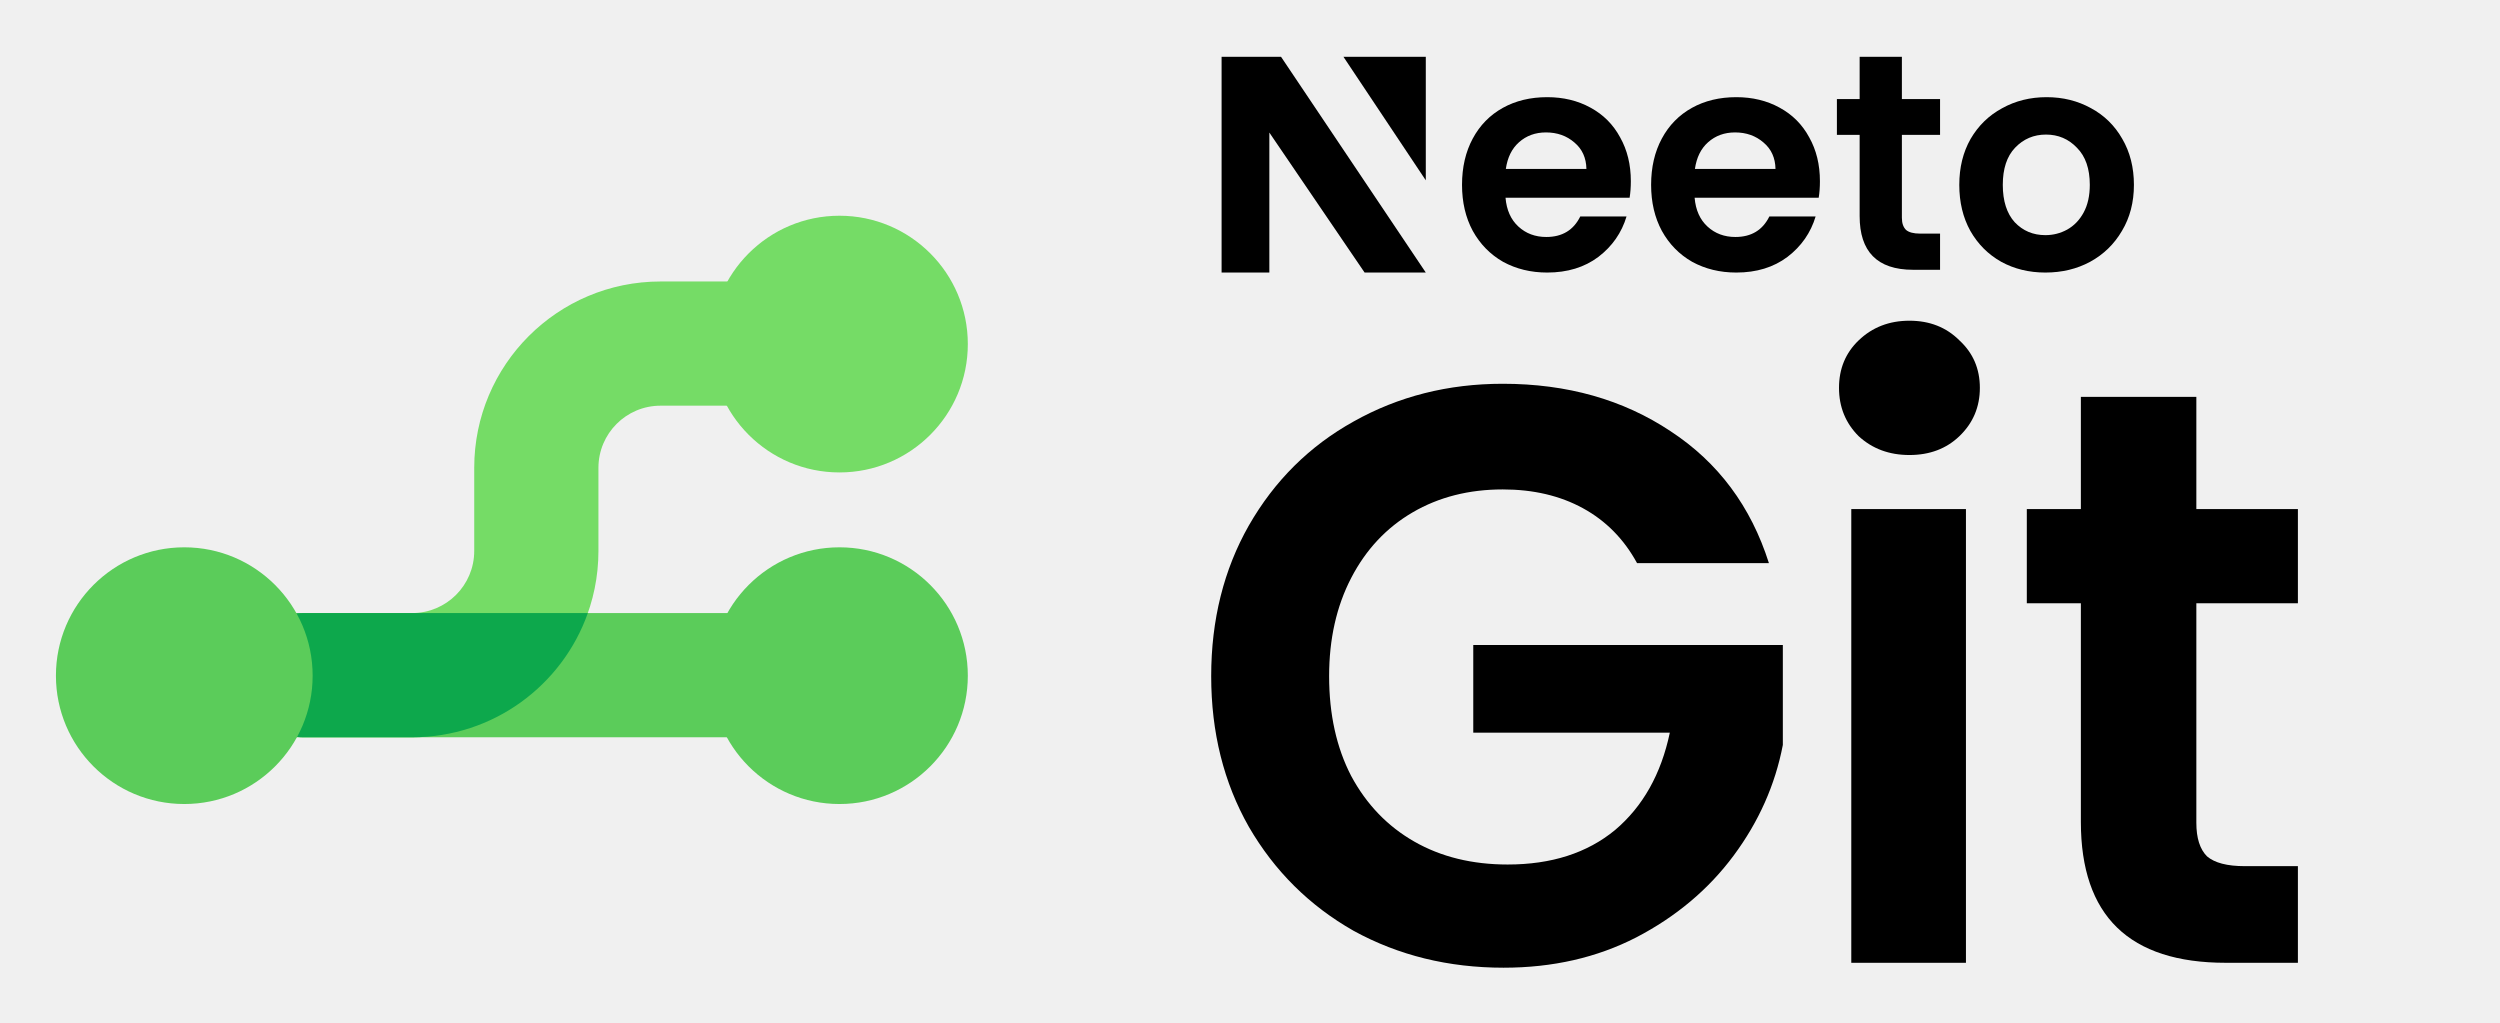
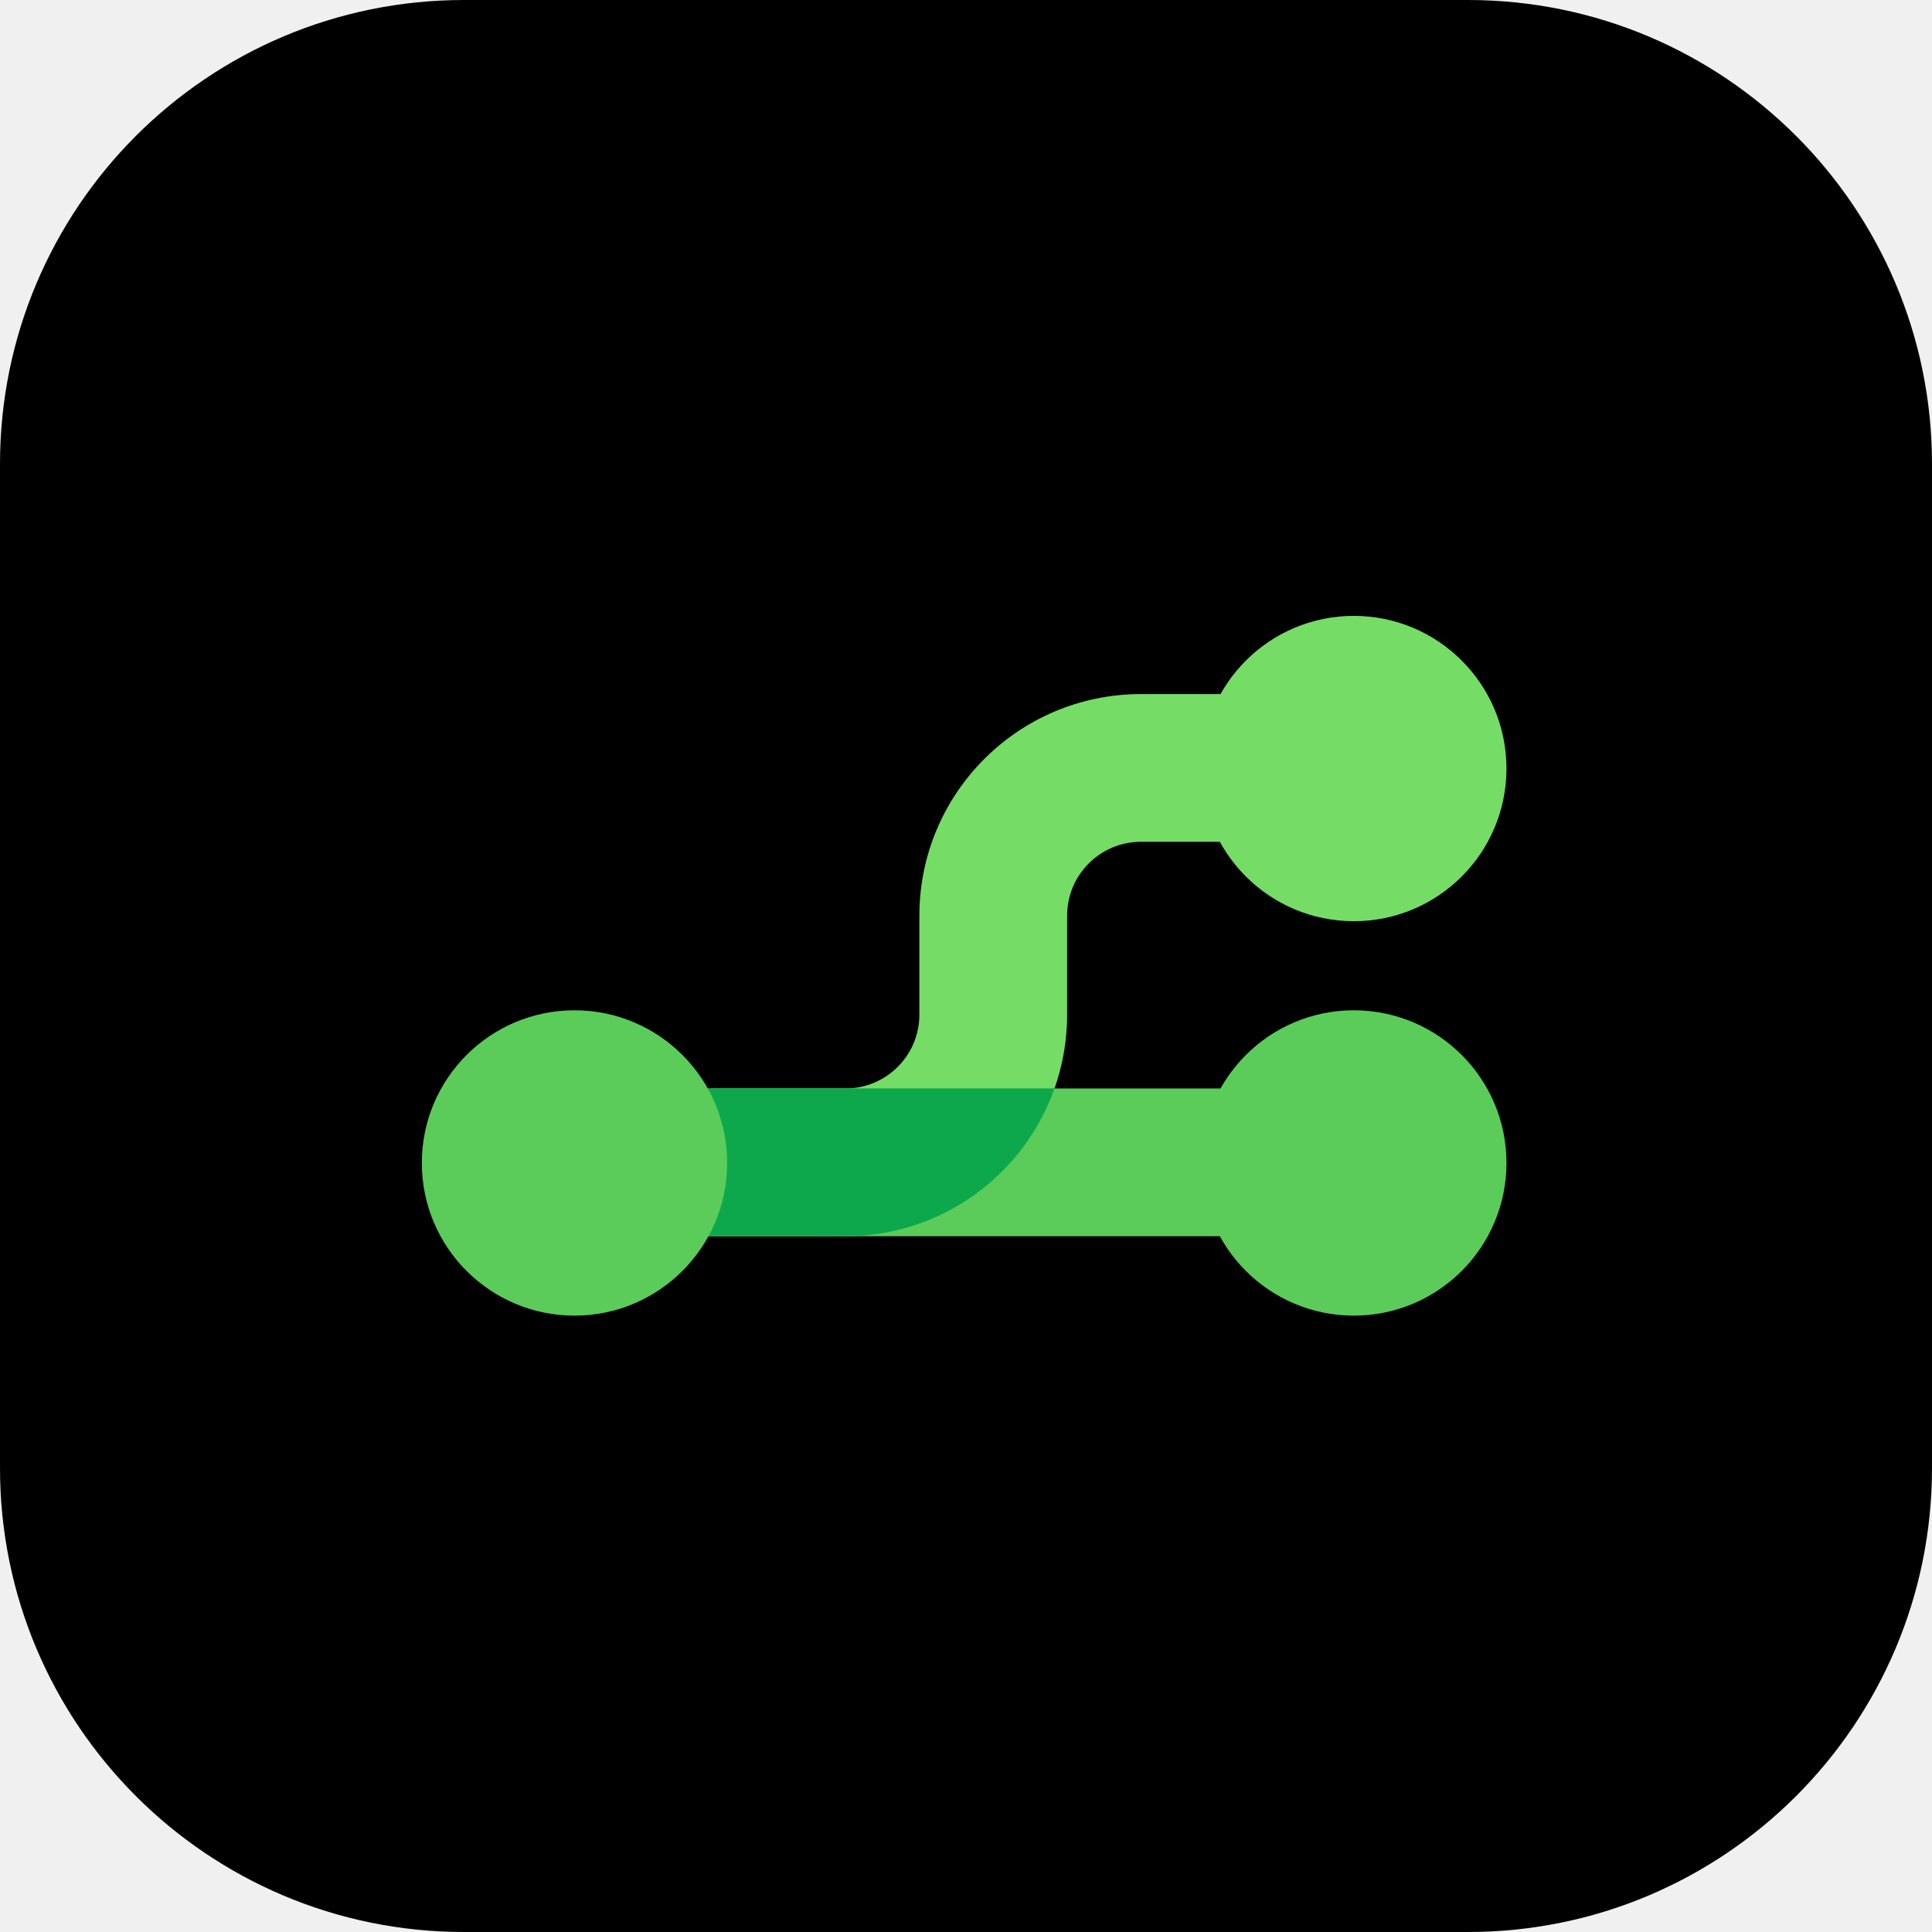
- <svg xmlns="http://www.w3.org/2000/svg" width="352" height="144" viewBox="0 0 352 144" fill="none">
-   <g clip-path="url(#clip0_318_36236)">
-     <path fill-rule="evenodd" clip-rule="evenodd" d="M93.004 57.121C88.175 57.121 84.26 61.036 84.26 65.866V77.576C84.26 92.064 72.515 103.809 58.027 103.809H42.75C37.921 103.809 34.006 99.894 34.006 95.065C34.006 90.235 37.921 86.32 42.75 86.32H58.027C62.856 86.32 66.771 82.405 66.771 77.576V65.866C66.771 51.378 78.516 39.633 93.004 39.633H118.125C122.954 39.633 126.869 43.548 126.869 48.377C126.869 53.206 122.954 57.121 118.125 57.121H93.004Z" fill="#75DC66" />
-     <path fill-rule="evenodd" clip-rule="evenodd" d="M30.631 95.065C30.631 90.235 34.546 86.32 39.375 86.32H118.125C122.954 86.32 126.869 90.235 126.869 95.065C126.869 99.894 122.954 103.809 118.125 103.809H39.375C34.546 103.809 30.631 99.894 30.631 95.065Z" fill="#5BCC5A" />
-     <path fill-rule="evenodd" clip-rule="evenodd" d="M58.026 86.32H42.75C37.92 86.32 34.005 90.235 34.005 95.065C34.005 99.892 37.917 103.806 42.744 103.809C42.746 103.809 42.748 103.809 42.75 103.809H58.026C58.03 103.809 58.033 103.809 58.037 103.809C69.454 103.805 79.167 96.506 82.767 86.32H58.026Z" fill="#0DA84C" />
-     <circle cx="25.947" cy="95.134" r="18.072" fill="#5BCC5A" />
-     <circle cx="118.197" cy="48.447" r="18.072" fill="#75DC66" />
-     <circle cx="118.197" cy="95.134" r="18.072" fill="#5BCC5A" />
-   </g>
-   <path d="M230.498 79.289C228.653 75.906 226.116 73.331 222.888 71.563C219.659 69.795 215.892 68.911 211.587 68.911C206.821 68.911 202.593 69.987 198.903 72.139C195.213 74.292 192.33 77.367 190.254 81.364C188.178 85.362 187.141 89.974 187.141 95.202C187.141 100.583 188.178 105.273 190.254 109.27C192.407 113.268 195.366 116.342 199.133 118.495C202.9 120.647 207.282 121.724 212.279 121.724C218.429 121.724 223.464 120.109 227.385 116.881C231.305 113.575 233.881 109.001 235.111 103.158H207.436V90.82H251.024V104.888C249.948 110.5 247.641 115.689 244.105 120.455C240.569 125.222 235.995 129.065 230.383 131.987C224.848 134.831 218.621 136.253 211.702 136.253C203.938 136.253 196.904 134.523 190.6 131.064C184.373 127.528 179.453 122.646 175.84 116.419C172.304 110.193 170.536 103.12 170.536 95.202C170.536 87.284 172.304 80.211 175.84 73.984C179.453 67.681 184.373 62.799 190.6 59.34C196.904 55.803 203.899 54.035 211.587 54.035C220.658 54.035 228.538 56.265 235.226 60.723C241.914 65.105 246.527 71.294 249.063 79.289H230.498Z" fill="black" />
-   <path d="M268.849 64.067C266.004 64.067 263.621 63.183 261.699 61.415C259.854 59.57 258.932 57.303 258.932 54.612C258.932 51.921 259.854 49.692 261.699 47.924C263.621 46.079 266.004 45.156 268.849 45.156C271.693 45.156 274.038 46.079 275.883 47.924C277.805 49.692 278.765 51.921 278.765 54.612C278.765 57.303 277.805 59.57 275.883 61.415C274.038 63.183 271.693 64.067 268.849 64.067ZM276.805 71.678V135.561H260.661V71.678H276.805Z" fill="black" />
-   <path d="M309.245 84.939V115.843C309.245 117.995 309.745 119.571 310.744 120.571C311.82 121.493 313.588 121.954 316.048 121.954H323.544V135.561H313.396C299.789 135.561 292.986 128.95 292.986 115.728V84.939H285.375V71.678H292.986V55.88H309.245V71.678H323.544V84.939H309.245Z" fill="black" />
-   <path d="M229.622 25.51C229.622 26.373 229.564 27.15 229.449 27.841H211.978C212.122 29.568 212.726 30.921 213.79 31.899C214.854 32.878 216.163 33.367 217.716 33.367C219.959 33.367 221.555 32.403 222.504 30.474H229.018C228.327 32.777 227.005 34.677 225.049 36.173C223.094 37.641 220.692 38.375 217.845 38.375C215.544 38.375 213.474 37.871 211.633 36.864C209.822 35.828 208.398 34.374 207.363 32.504C206.356 30.633 205.853 28.474 205.853 26.028C205.853 23.552 206.356 21.38 207.363 19.509C208.369 17.638 209.778 16.199 211.59 15.191C213.402 14.184 215.487 13.681 217.845 13.681C220.117 13.681 222.144 14.17 223.927 15.148C225.739 16.127 227.134 17.523 228.112 19.336C229.118 21.12 229.622 23.178 229.622 25.51ZM223.367 23.783C223.338 22.229 222.777 20.991 221.684 20.07C220.592 19.12 219.254 18.645 217.673 18.645C216.177 18.645 214.912 19.106 213.877 20.027C212.87 20.919 212.252 22.171 212.022 23.783H223.367Z" fill="black" />
-   <path d="M256.245 25.51C256.245 26.373 256.188 27.15 256.073 27.841H238.602C238.746 29.568 239.35 30.921 240.414 31.899C241.478 32.878 242.787 33.367 244.34 33.367C246.583 33.367 248.179 32.403 249.128 30.474H255.641C254.951 32.777 253.628 34.677 251.673 36.173C249.717 37.641 247.316 38.375 244.469 38.375C242.168 38.375 240.098 37.871 238.257 36.864C236.445 35.828 235.022 34.374 233.987 32.504C232.98 30.633 232.477 28.474 232.477 26.028C232.477 23.552 232.98 21.38 233.987 19.509C234.993 17.638 236.402 16.199 238.214 15.191C240.026 14.184 242.111 13.681 244.469 13.681C246.741 13.681 248.768 14.17 250.551 15.148C252.363 16.127 253.758 17.523 254.736 19.336C255.742 21.12 256.245 23.178 256.245 25.51ZM249.99 23.783C249.962 22.229 249.401 20.991 248.308 20.07C247.215 19.12 245.878 18.645 244.296 18.645C242.801 18.645 241.536 19.106 240.5 20.027C239.494 20.919 238.875 22.171 238.645 23.783H249.99Z" fill="black" />
-   <path d="M267.785 18.987V30.662C267.785 31.467 267.997 32 268.371 32.374C268.774 32.719 269.435 32.892 270.356 32.892H273.16V37.986H269.364C264.273 37.986 261.838 35.383 261.838 30.433V18.987H258.636V13.951H261.838V8H267.785V13.951H273.16V18.987H267.785Z" fill="black" />
-   <path d="M287.989 38.375C285.689 38.375 283.618 37.871 281.778 36.864C279.937 35.828 278.485 34.374 277.421 32.504C276.385 30.633 275.868 28.474 275.868 26.028C275.868 23.581 276.4 21.423 277.464 19.552C278.557 17.681 280.038 16.242 281.907 15.235C283.776 14.199 285.861 13.681 288.162 13.681C290.463 13.681 292.548 14.199 294.417 15.235C296.286 16.242 297.753 17.681 298.817 19.552C299.91 21.423 300.456 23.581 300.456 26.028C300.456 28.474 299.895 30.633 298.774 32.504C297.681 34.374 296.185 35.828 294.287 36.864C292.418 37.871 290.319 38.375 287.989 38.375ZM287.989 33.108C289.082 33.108 290.103 32.849 291.052 32.331C292.03 31.784 292.806 30.978 293.382 29.913C293.957 28.848 294.244 27.553 294.244 26.028C294.244 23.754 293.64 22.013 292.432 20.804C291.253 19.566 289.801 18.948 288.076 18.948C286.35 18.948 284.898 19.566 283.719 20.804C282.568 22.013 281.993 23.754 281.993 26.028C281.993 28.302 282.554 30.057 283.676 31.295C284.826 32.504 286.264 33.108 287.989 33.108Z" fill="black" />
-   <path d="M200.752 8H189.159L200.752 25.39V8Z" fill="black" />
-   <path d="M172 38.375L172 8H180.372L200.752 38.375H192.136L178.724 18.666V38.375H172Z" fill="black" />
-   <defs>
-     <clipPath id="clip0_318_36236">
-       <rect width="129.375" height="128.25" fill="white" transform="translate(7.3125 7.875)" />
-     </clipPath>
-   </defs>
+ <svg xmlns="http://www.w3.org/2000/svg" width="458" height="458" viewBox="0 0 458 458" fill="none">
+   <rect width="458" height="458" rx="110" fill="black" />
+   <path fill-rule="evenodd" clip-rule="evenodd" d="M270.483 199.559C260.811 199.559 252.971 207.399 252.971 217.07V240.522C252.971 269.536 229.45 293.057 200.436 293.057H169.842C160.17 293.057 152.33 285.216 152.33 275.545C152.33 265.874 160.17 258.033 169.842 258.033H200.436C210.107 258.033 217.947 250.193 217.947 240.522V217.07C217.947 188.056 241.468 164.535 270.483 164.535H320.791C330.462 164.535 338.302 172.375 338.302 182.047C338.302 191.718 330.462 199.559 320.791 199.559H270.483Z" fill="#75DC66" />
+   <path fill-rule="evenodd" clip-rule="evenodd" d="M145.571 275.547C145.571 265.875 153.412 258.035 163.083 258.035H320.791C330.462 258.035 338.302 265.875 338.302 275.547C338.302 285.218 330.462 293.059 320.791 293.059H163.083C153.412 293.059 145.571 285.218 145.571 275.547Z" fill="#5BCC5A" />
+   <path fill-rule="evenodd" clip-rule="evenodd" d="M169.83 293.059C160.164 293.052 152.33 285.214 152.33 275.547C152.33 265.877 160.168 258.037 169.837 258.035H249.981C242.771 278.434 223.321 293.05 200.456 293.059C200.449 293.059 200.442 293.059 200.435 293.059H169.841C169.837 293.059 169.833 293.059 169.83 293.059Z" fill="#0DA84C" />
+   <circle cx="136.191" cy="275.691" r="36.191" fill="#5BCC5A" />
+   <circle cx="320.934" cy="182.191" r="36.191" fill="#75DC66" />
+   <circle cx="320.934" cy="275.691" r="36.191" fill="#5BCC5A" />
</svg>
